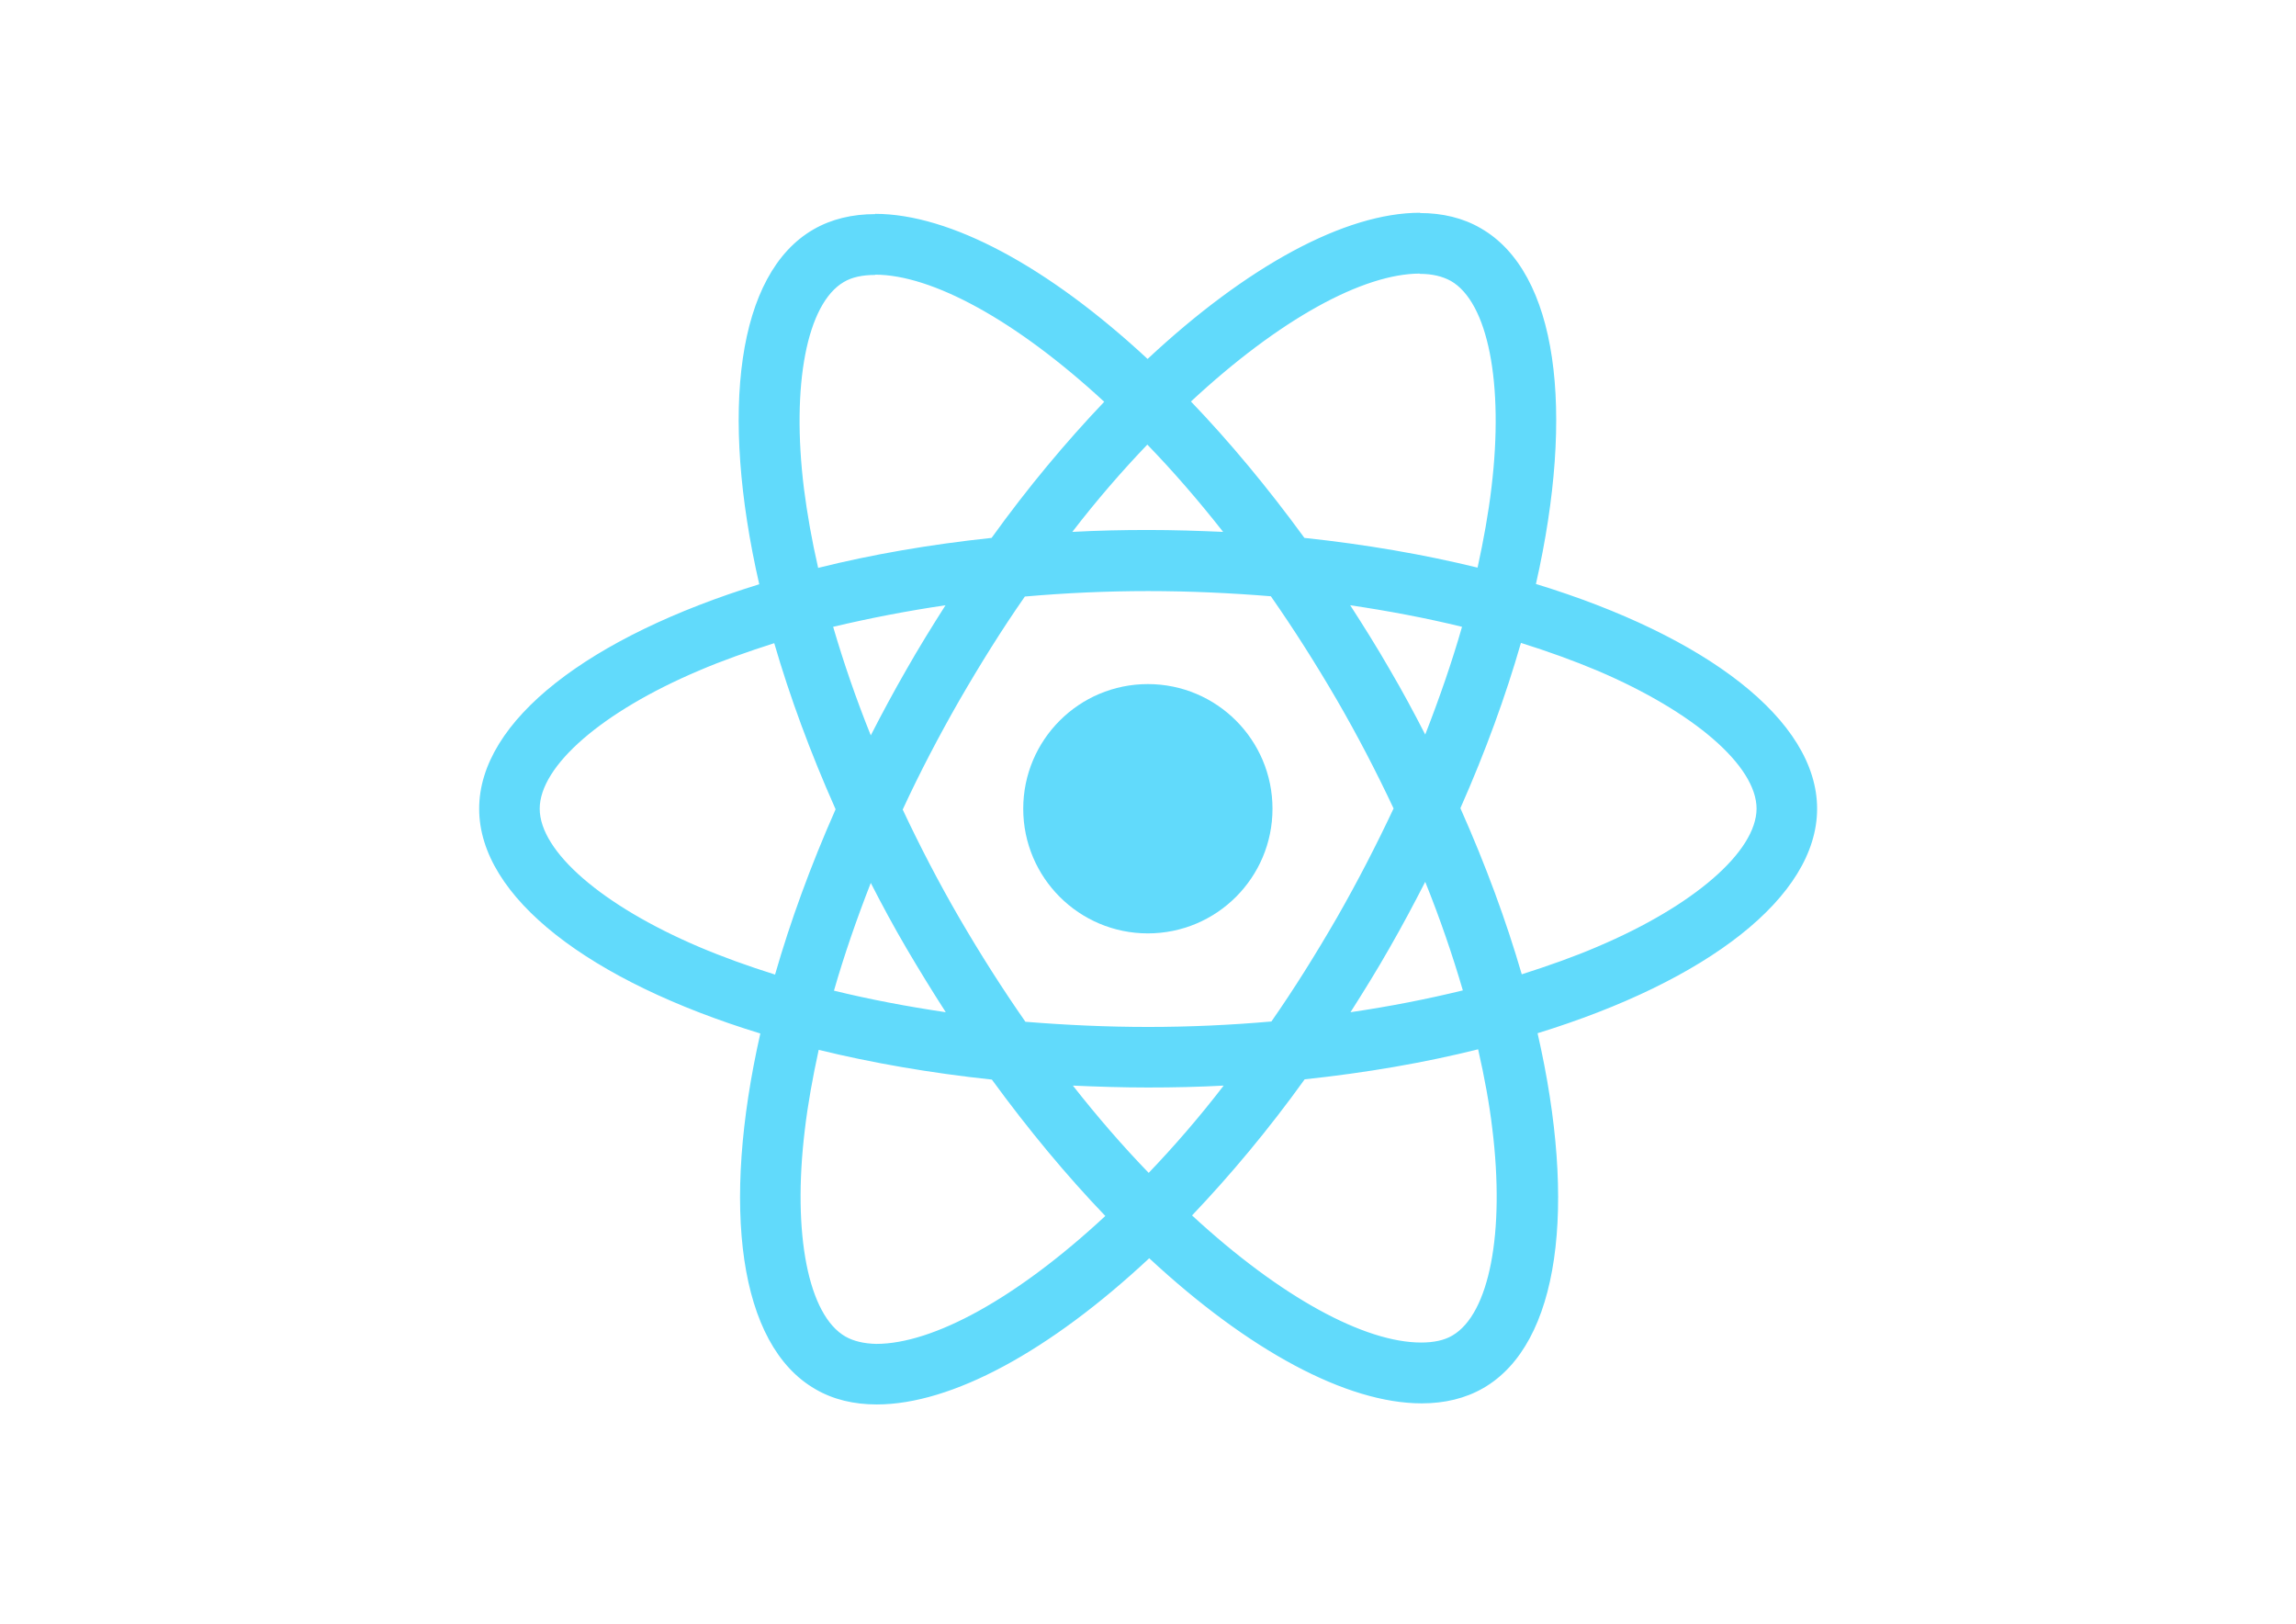
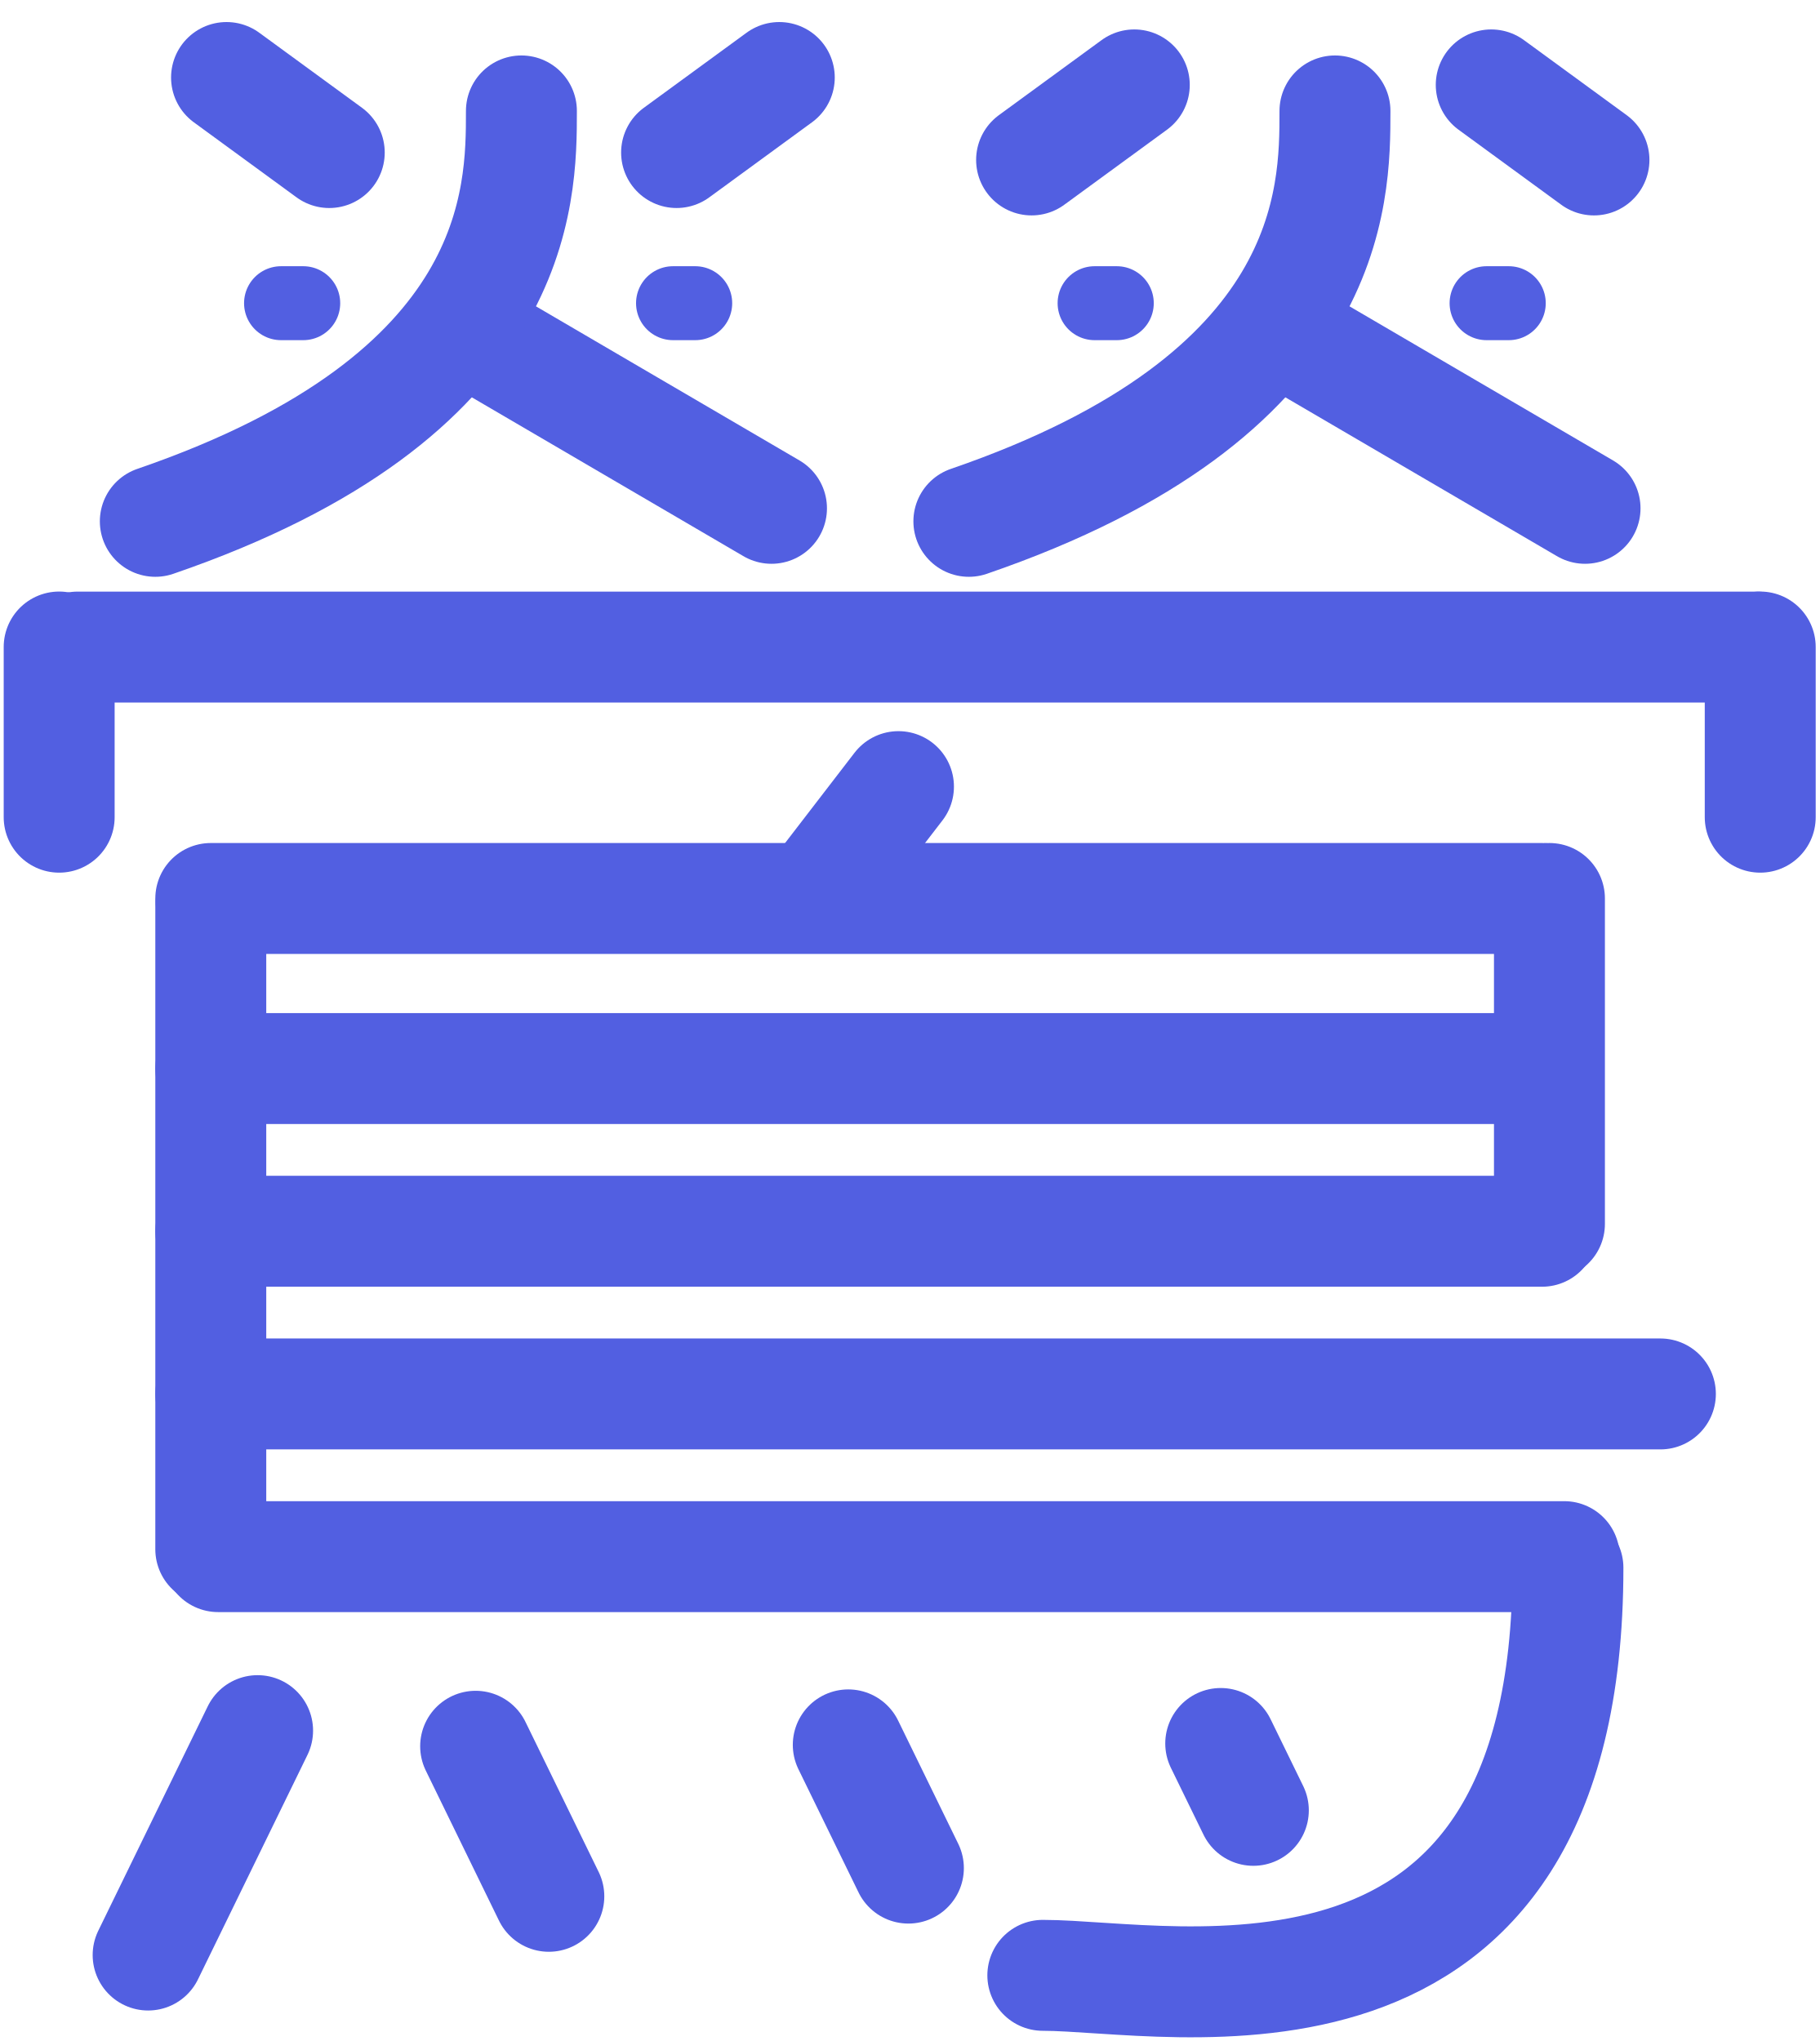
- <svg xmlns="http://www.w3.org/2000/svg" viewBox="0 0 841.9 595.3">
-   <g fill="#61DAFB">
-     <path d="M666.3 296.5c0-32.5-40.7-63.3-103.1-82.4 14.4-63.6 8-114.2-20.2-130.4-6.5-3.8-14.1-5.6-22.4-5.6v22.3c4.6 0 8.3.9 11.4 2.6 13.6 7.8 19.5 37.5 14.9 75.7-1.1 9.4-2.9 19.3-5.1 29.4-19.6-4.8-41-8.5-63.5-10.9-13.5-18.5-27.5-35.3-41.6-50 32.6-30.3 63.2-46.9 84-46.9V78c-27.5 0-63.5 19.6-99.9 53.6-36.4-33.8-72.4-53.2-99.9-53.2v22.3c20.7 0 51.4 16.5 84 46.6-14 14.7-28 31.4-41.3 49.9-22.6 2.4-44 6.1-63.6 11-2.3-10-4-19.7-5.2-29-4.7-38.2 1.1-67.9 14.6-75.8 3-1.8 6.9-2.6 11.5-2.6V78.5c-8.4 0-16 1.8-22.6 5.6-28.1 16.2-34.4 66.7-19.9 130.1-62.2 19.2-102.7 49.9-102.7 82.3 0 32.5 40.7 63.3 103.1 82.4-14.4 63.6-8 114.2 20.2 130.4 6.5 3.8 14.1 5.6 22.5 5.6 27.5 0 63.5-19.6 99.9-53.6 36.4 33.8 72.4 53.2 99.9 53.2 8.4 0 16-1.8 22.6-5.6 28.1-16.2 34.4-66.7 19.9-130.1 62-19.1 102.5-49.9 102.5-82.3zm-130.2-66.7c-3.7 12.9-8.3 26.2-13.5 39.5-4.1-8-8.4-16-13.1-24-4.6-8-9.5-15.8-14.4-23.4 14.2 2.1 27.9 4.7 41 7.9zm-45.8 106.5c-7.8 13.5-15.8 26.3-24.1 38.2-14.9 1.3-30 2-45.2 2-15.1 0-30.2-.7-45-1.9-8.3-11.9-16.4-24.6-24.2-38-7.6-13.1-14.5-26.4-20.8-39.8 6.2-13.4 13.2-26.8 20.7-39.9 7.8-13.5 15.8-26.3 24.1-38.2 14.9-1.3 30-2 45.2-2 15.1 0 30.2.7 45 1.9 8.3 11.9 16.4 24.6 24.2 38 7.6 13.1 14.5 26.4 20.8 39.8-6.3 13.4-13.2 26.8-20.7 39.9zm32.3-13c5.4 13.4 10 26.8 13.8 39.8-13.1 3.2-26.9 5.9-41.2 8 4.9-7.7 9.8-15.6 14.4-23.7 4.6-8 8.9-16.1 13-24.1zM421.2 430c-9.3-9.6-18.6-20.3-27.8-32 9 .4 18.2.7 27.5.7 9.4 0 18.7-.2 27.8-.7-9 11.7-18.3 22.4-27.5 32zm-74.4-58.9c-14.2-2.1-27.9-4.7-41-7.9 3.7-12.9 8.3-26.2 13.5-39.5 4.1 8 8.4 16 13.1 24 4.7 8 9.5 15.8 14.4 23.4zM420.7 163c9.3 9.6 18.6 20.3 27.8 32-9-.4-18.2-.7-27.5-.7-9.4 0-18.7.2-27.8.7 9-11.7 18.3-22.4 27.5-32zm-74 58.9c-4.9 7.7-9.8 15.6-14.4 23.7-4.6 8-8.9 16-13 24-5.4-13.4-10-26.8-13.8-39.8 13.1-3.1 26.9-5.8 41.2-7.9zm-90.5 125.2c-35.4-15.1-58.3-34.9-58.3-50.6 0-15.7 22.9-35.6 58.3-50.6 8.6-3.7 18-7 27.7-10.1 5.7 19.6 13.2 40 22.5 60.9-9.2 20.8-16.6 41.1-22.2 60.6-9.9-3.1-19.3-6.5-28-10.2zM310 490c-13.6-7.8-19.5-37.5-14.9-75.7 1.1-9.4 2.9-19.3 5.1-29.4 19.6 4.8 41 8.5 63.5 10.9 13.5 18.5 27.5 35.3 41.6 50-32.6 30.3-63.2 46.9-84 46.9-4.5-.1-8.3-1-11.3-2.7zm237.2-76.2c4.7 38.2-1.1 67.9-14.6 75.8-3 1.8-6.9 2.6-11.5 2.6-20.7 0-51.4-16.5-84-46.6 14-14.7 28-31.4 41.3-49.9 22.6-2.4 44-6.1 63.6-11 2.3 10.1 4.1 19.8 5.2 29.1zm38.5-66.7c-8.6 3.7-18 7-27.7 10.1-5.7-19.6-13.2-40-22.5-60.9 9.2-20.8 16.6-41.1 22.2-60.6 9.9 3.1 19.3 6.5 28.1 10.2 35.4 15.1 58.3 34.9 58.3 50.6-.1 15.7-23 35.6-58.4 50.6zM320.8 78.4z" />
-     <circle cx="420.9" cy="296.5" r="45.7" />
-     <path d="M520.5 78.1z" />
-   </g>
+ <svg xmlns="http://www.w3.org/2000/svg" width="246" height="276" viewBox="0 0 246 276" fill="none">
+   <line x1="64.26" y1="45.313" x2="104.313" y2="68.74" stroke="#525FE1" stroke-width="15" stroke-linecap="round" />
+   <line x1="34.83" y1="234.029" x2="20.029" y2="264.376" stroke="#525FE1" stroke-width="15" stroke-linecap="round" />
+   <line x1="74.207" y1="256.434" x2="64.311" y2="236.142" stroke="#525FE1" stroke-width="15" stroke-linecap="round" />
+   <line x1="122.823" y1="252.62" x2="114.695" y2="235.956" stroke="#525FE1" stroke-width="15" stroke-linecap="round" />
+   <line x1="169.464" y1="244.809" x2="165.054" y2="235.767" stroke="#525FE1" stroke-width="15" stroke-linecap="round" />
+   <line x1="110.628" y1="120.482" x2="121.482" y2="106.372" stroke="#525FE1" stroke-width="15" stroke-linecap="round" />
+   <line x1="44.519" y1="20.63" x2="30.63" y2="10.481" stroke="#525FE1" stroke-width="15" stroke-linecap="round" />
+   <line x1="215.519" y1="21.63" x2="201.63" y2="11.481" stroke="#525FE1" stroke-width="15" stroke-linecap="round" />
+   <line x1="105.367" y1="10.481" x2="91.481" y2="20.629" stroke="#525FE1" stroke-width="15" stroke-linecap="round" />
+   <line x1="153.367" y1="11.481" x2="139.481" y2="21.629" stroke="#525FE1" stroke-width="15" stroke-linecap="round" />
+   <line x1="8" y1="110.507" x2="8" y2="87.493" stroke="#525FE1" stroke-width="15" stroke-linecap="round" />
+   <line x1="28.5" y1="209.5" x2="28.5" y2="122.5" stroke="#525FE1" stroke-width="15" stroke-linecap="round" />
+   <line x1="209.5" y1="165.5" x2="209.5" y2="121.5" stroke="#525FE1" stroke-width="15" stroke-linecap="round" />
+   <line x1="237.5" y1="87.5" x2="10.5" y2="87.5" stroke="#525FE1" stroke-width="15" stroke-linecap="round" />
+   <line x1="208.5" y1="121.5" x2="28.5" y2="121.5" stroke="#525FE1" stroke-width="15" stroke-linecap="round" />
+   <line x1="208.5" y1="144.5" x2="28.5" y2="144.5" stroke="#525FE1" stroke-width="15" stroke-linecap="round" />
+   <line x1="208.5" y1="166.5" x2="28.5" y2="166.5" stroke="#525FE1" stroke-width="15" stroke-linecap="round" />
+   <line x1="224.5" y1="188.5" x2="28.5" y2="188.5" stroke="#525FE1" stroke-width="15" stroke-linecap="round" />
+   <line x1="211.5" y1="210.5" x2="29.5" y2="210.5" stroke="#525FE1" stroke-width="15" stroke-linecap="round" />
+   <path d="M21 70.5C70.5 53.5 70.5 26.5 70.5 15" stroke="#525FE1" stroke-width="15" stroke-linecap="round" />
+   <path d="M212 212C212 279.42 158.493 267.121 141 267.121" stroke="#525FE1" stroke-width="15" stroke-linecap="round" />
+   <path d="M94 41H91" stroke="#525FE1" stroke-width="10" stroke-linecap="round" />
+   <path d="M41 41H38" stroke="#525FE1" stroke-width="10" stroke-linecap="round" />
+   <line x1="174.261" y1="45.313" x2="214.313" y2="68.74" stroke="#525FE1" stroke-width="15" stroke-linecap="round" />
+   <path d="M131 70.5C180.5 53.5 180.5 26.5 180.5 15" stroke="#525FE1" stroke-width="15" stroke-linecap="round" />
+   <path d="M204 41H201" stroke="#525FE1" stroke-width="10" stroke-linecap="round" />
+   <path d="M151 41H148" stroke="#525FE1" stroke-width="10" stroke-linecap="round" />
+   <line x1="238" y1="110.507" x2="238" y2="87.493" stroke="#525FE1" stroke-width="15" stroke-linecap="round" />
</svg>
